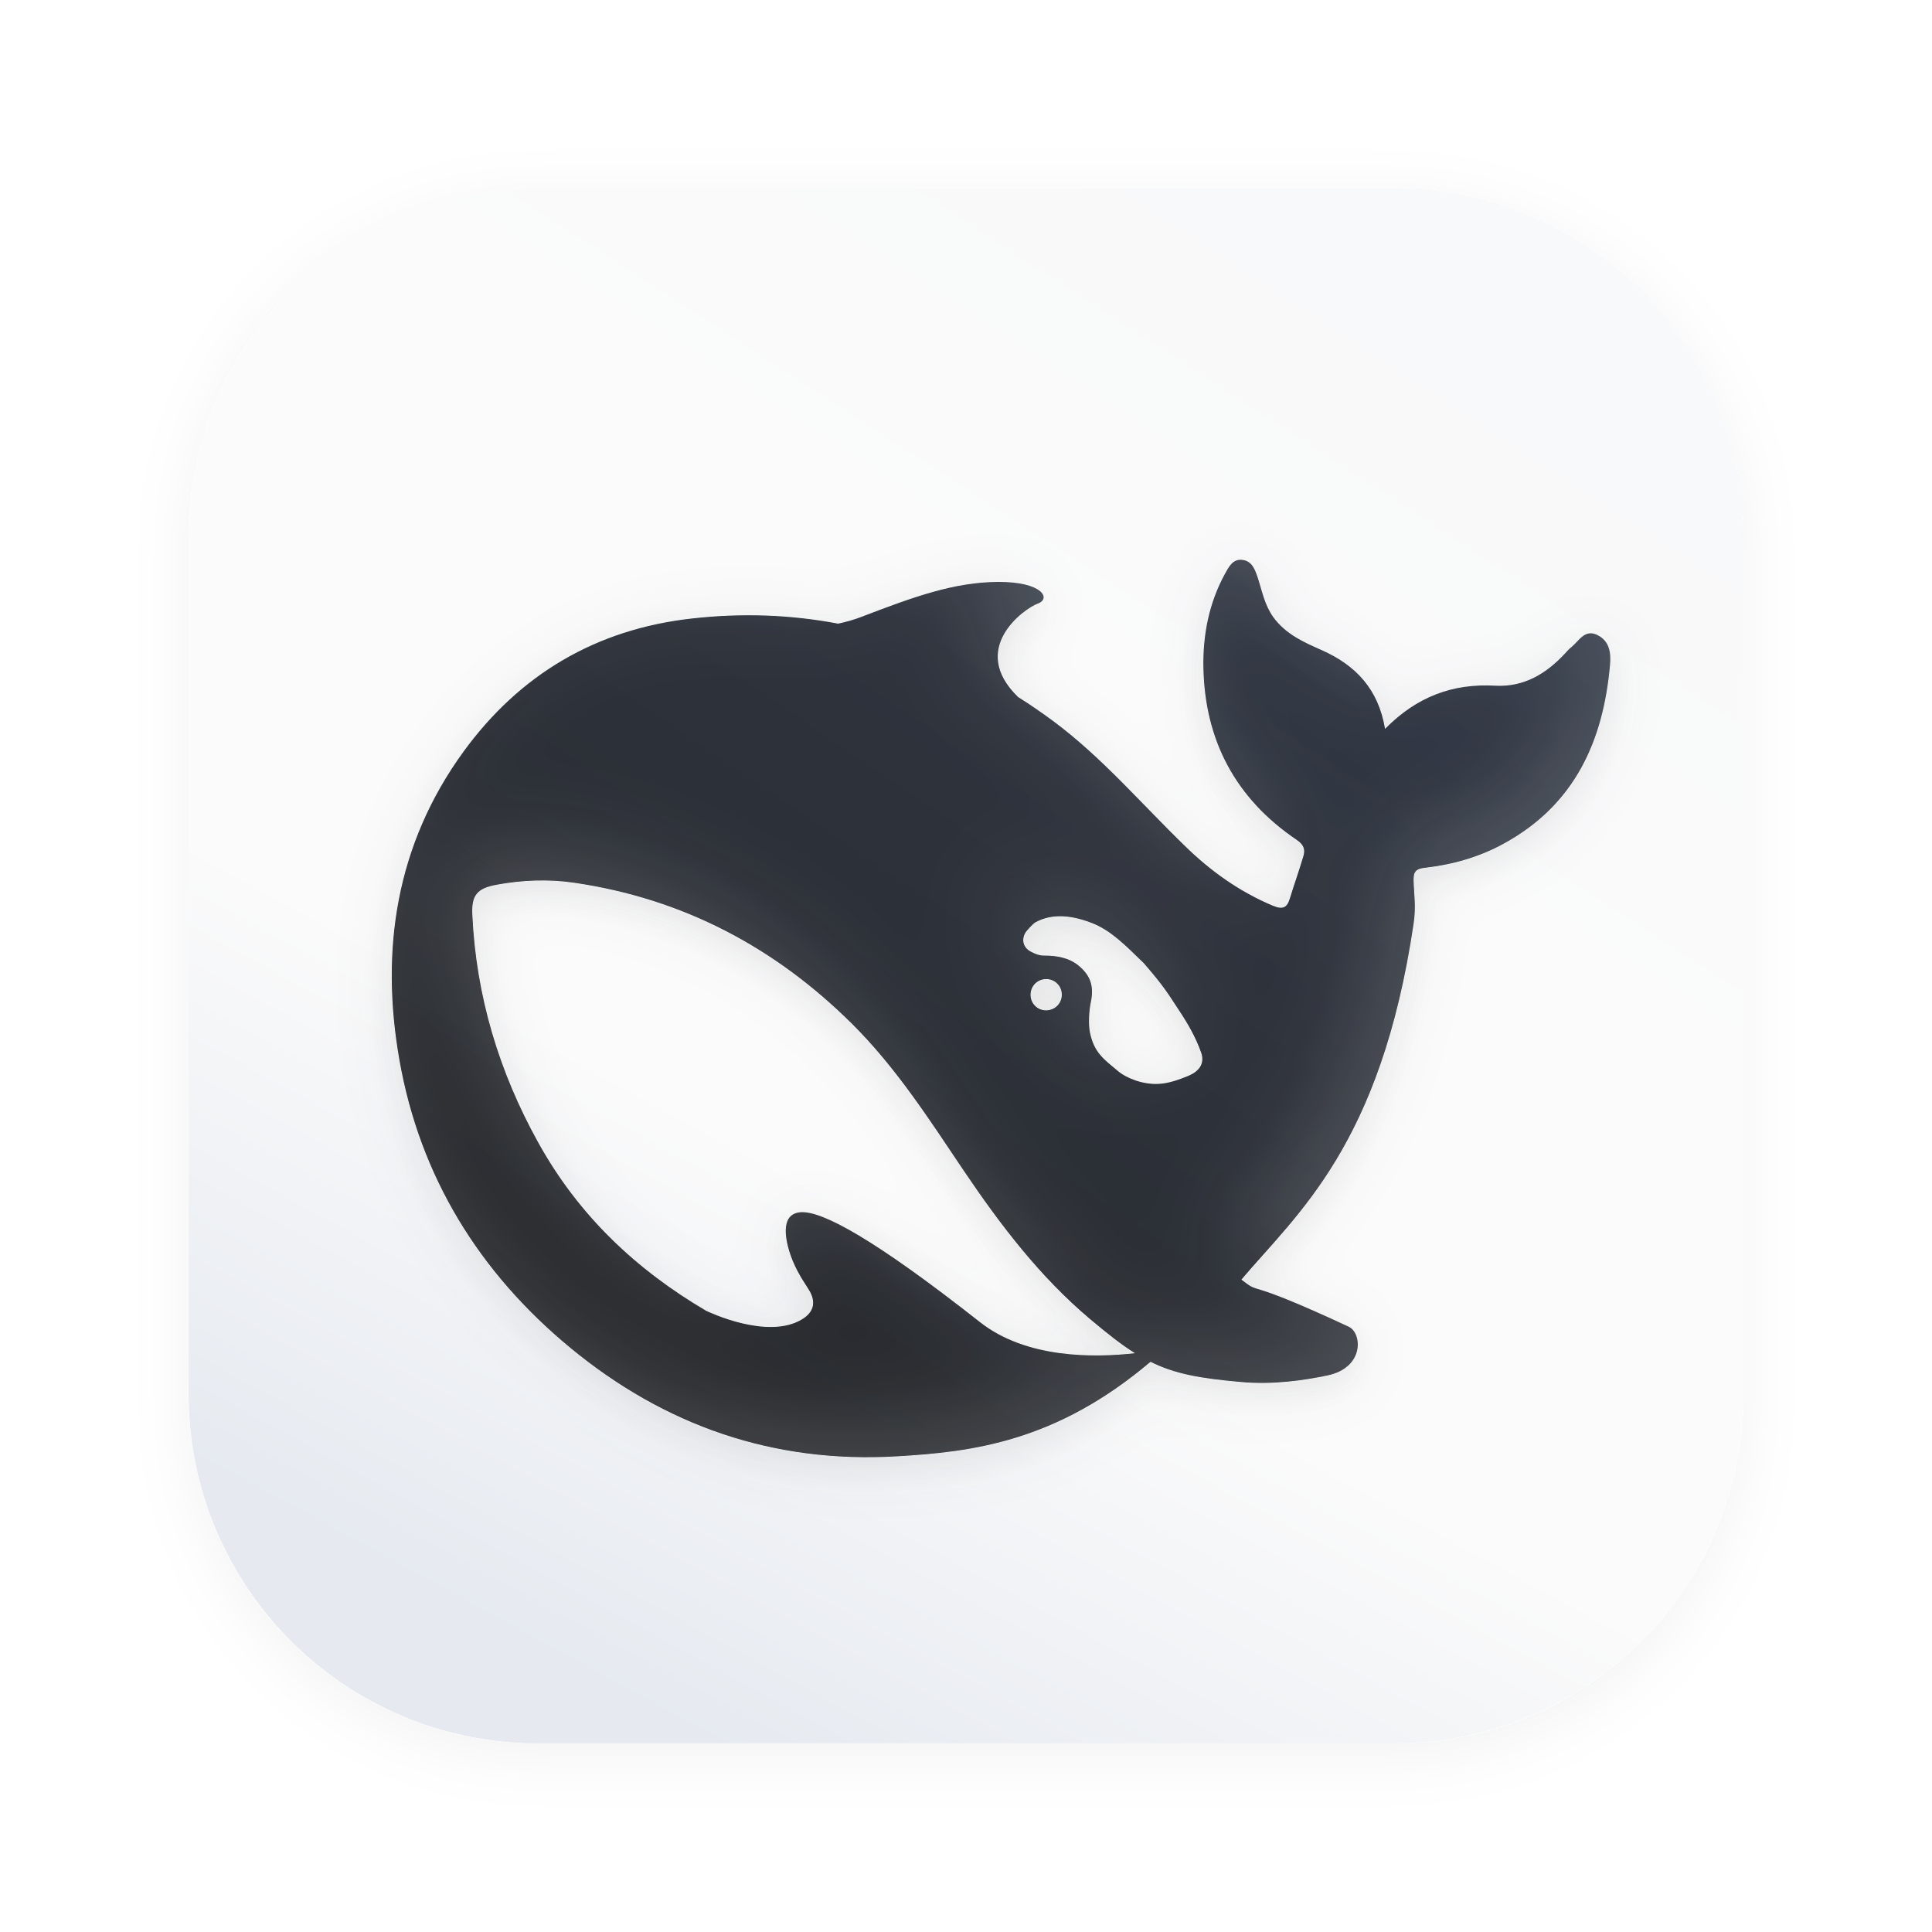
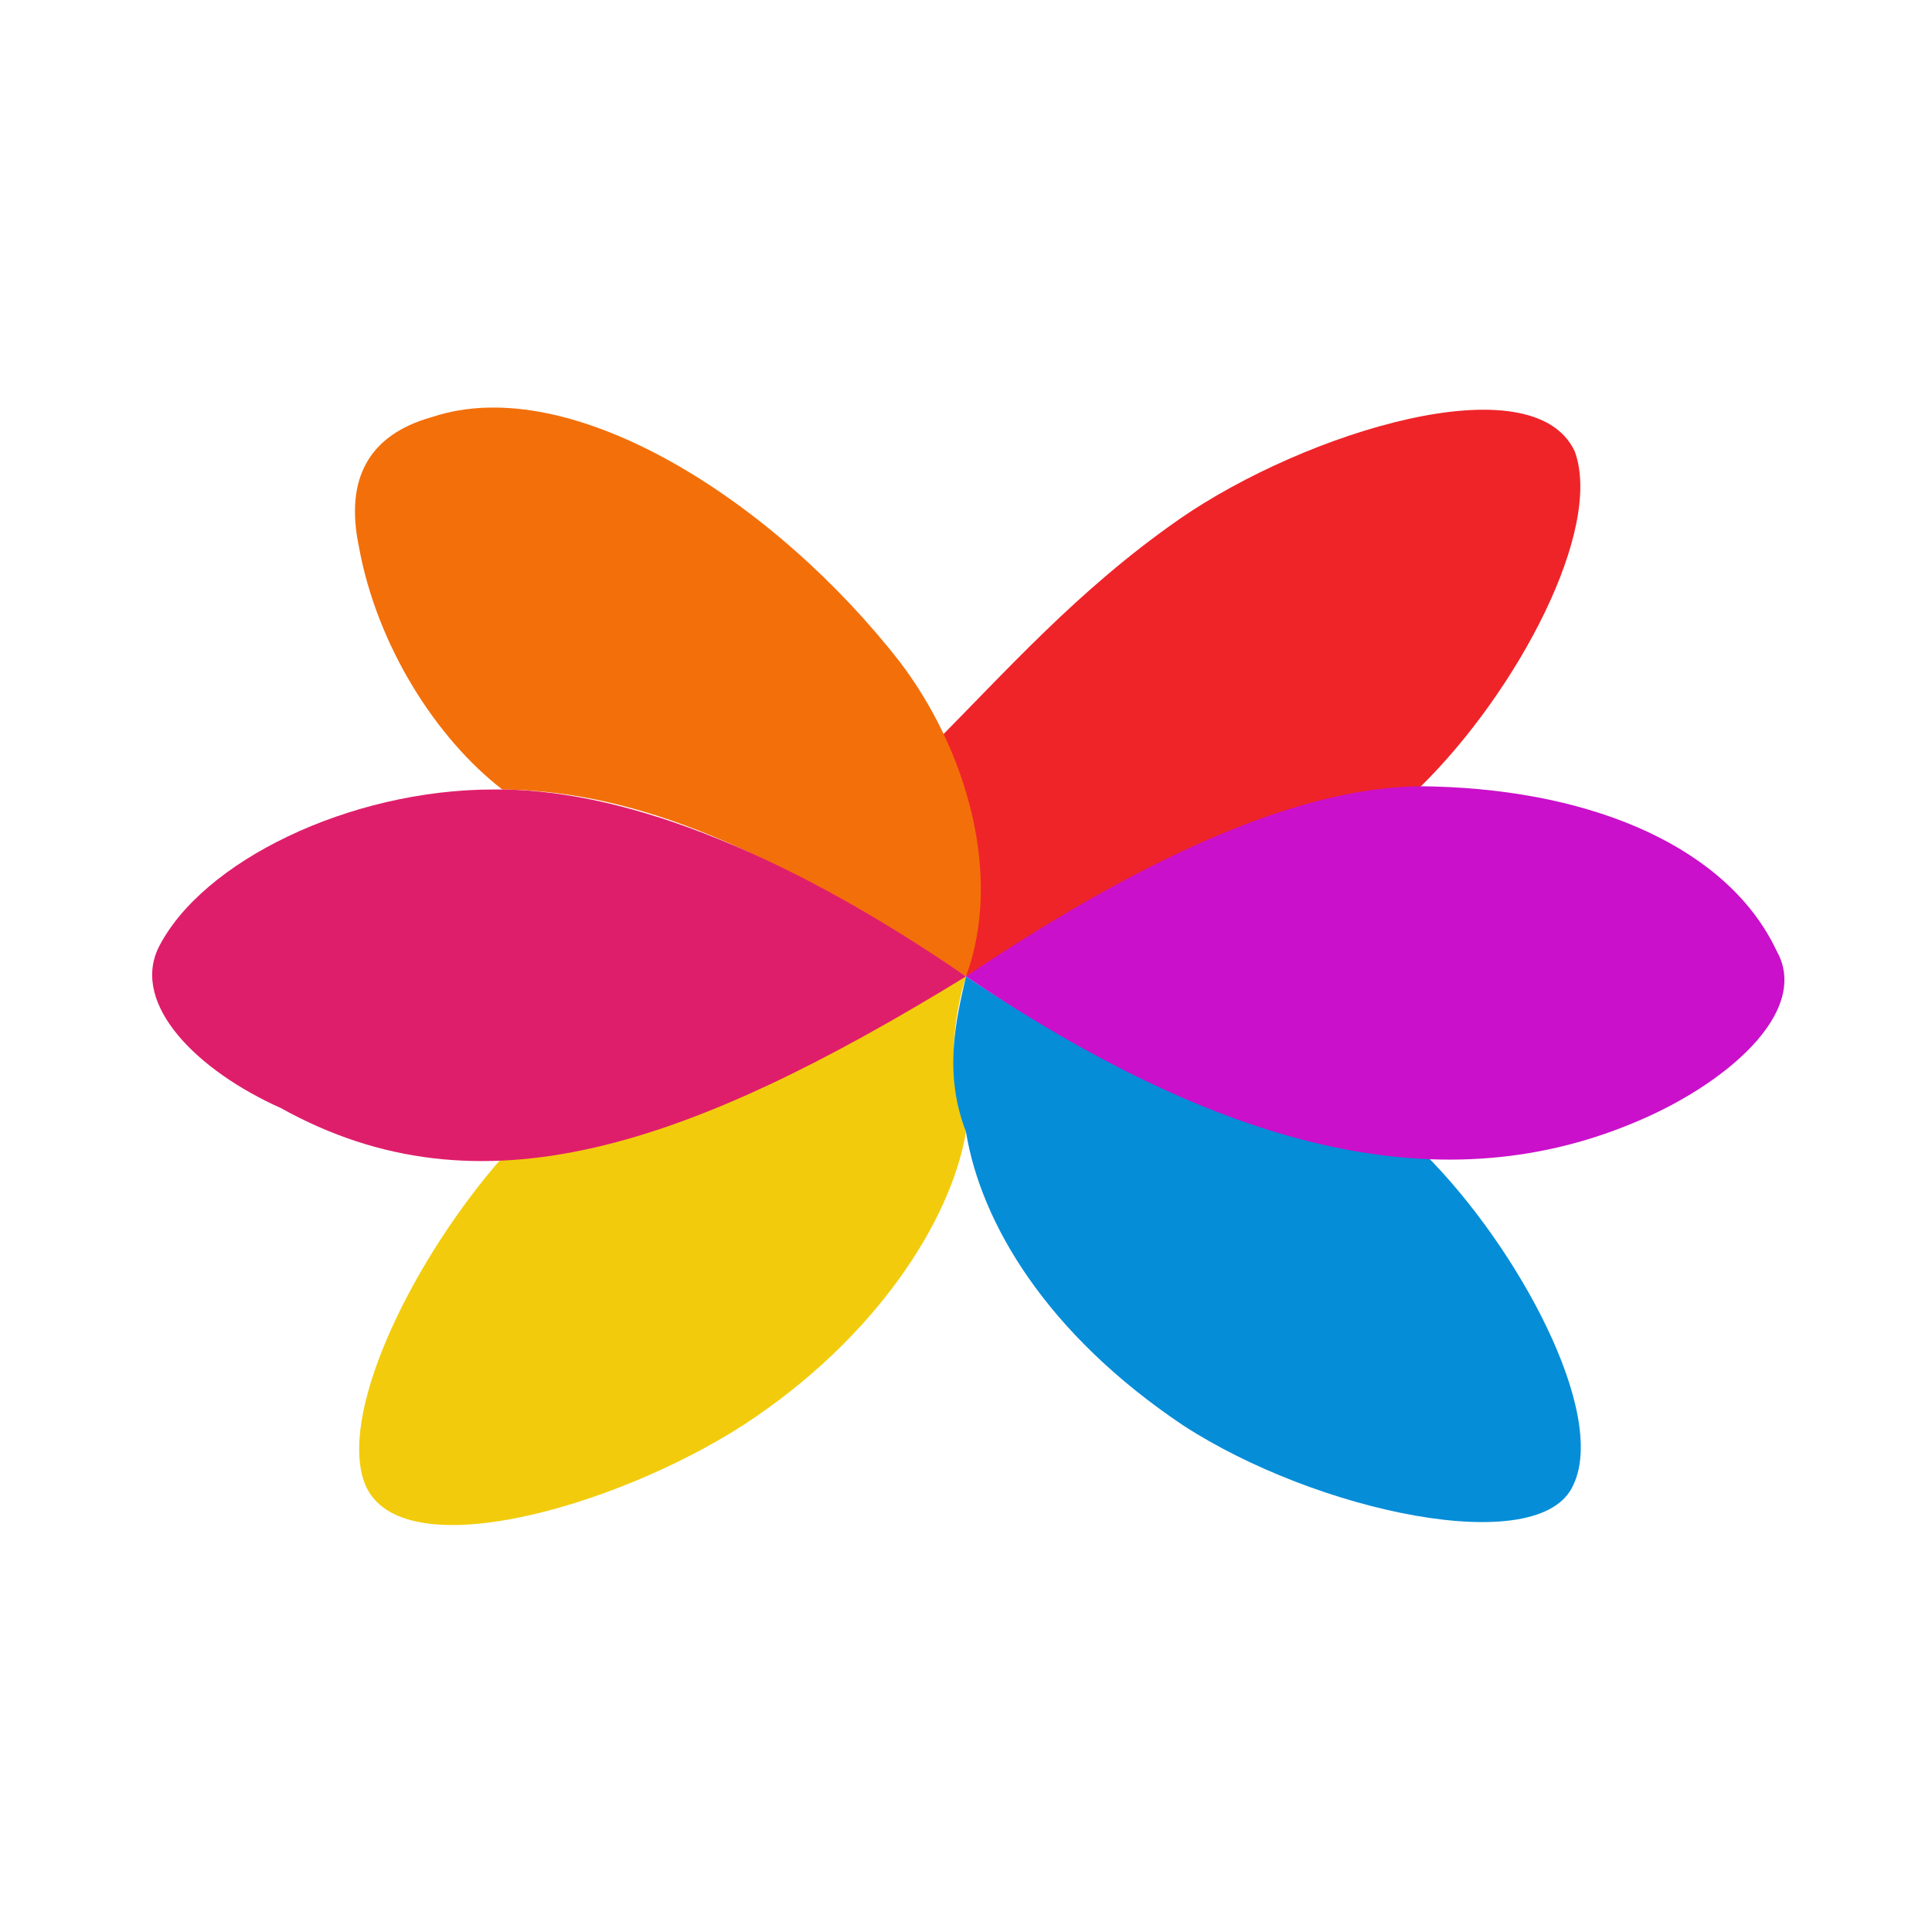
<svg xmlns="http://www.w3.org/2000/svg" width="1024" height="1024" viewBox="0 0 1024 1024" fill="none">
-   <g transform="translate(100 100) scale(0.8046875) translate(-40 -32)">
-     <g filter="url(#filter0_d_1637_371)">
-       <rect rx="230" width="1024" height="1024" transform="translate(40 32)" fill="#FBFBFB" />
-       <rect rx="230" width="1024" height="1024" transform="translate(40 32)" fill="url(#paint0_linear_1637_371)" fill-opacity="0.4" />
-       <rect rx="230" width="1024" height="1024" transform="translate(40 32)" fill="url(#paint1_linear_1637_371)" fill-opacity="0.8" />
-       <g filter="url(#filter1_ddi_1637_371)">
-         <path d="M968.002 326.025C959.5 321.85 955.842 329.804 950.865 333.835C949.162 335.143 947.722 336.834 946.283 338.393C933.859 351.673 919.336 360.407 900.376 359.363C872.649 357.804 848.963 366.525 828.035 387.759C823.586 361.583 808.812 345.951 786.313 335.936C774.536 330.729 762.64 325.51 754.401 314.186C748.645 306.112 747.074 297.127 744.195 288.274C742.36 282.936 740.538 277.465 734.385 276.554C727.718 275.51 725.103 281.112 722.476 285.803C712.006 304.95 707.952 326.039 708.349 347.405C709.26 395.463 729.54 433.742 769.823 460.962C774.404 464.094 775.579 467.212 774.14 471.771C771.394 481.153 768.119 490.257 765.241 499.639C763.406 505.624 760.66 506.933 754.256 504.329C732.154 495.08 713.049 481.417 696.175 464.874C667.524 437.138 641.633 406.536 609.325 382.566C601.733 376.964 594.154 371.758 586.298 366.802C553.33 334.773 590.616 308.464 599.251 305.333C608.282 302.082 602.393 290.877 573.214 291.009C544.048 291.141 517.364 300.906 483.353 313.935C478.389 315.891 473.147 317.318 467.786 318.494C436.917 312.64 404.873 311.332 371.377 315.111C308.332 322.141 257.975 351.964 220.953 402.876C176.471 464.081 166.014 533.624 178.835 606.153C192.302 682.594 231.291 745.887 291.194 795.372C353.328 846.68 424.876 871.813 506.498 866.99C556.076 864.122 611.279 857.489 673.532 804.74C689.23 812.55 705.708 815.681 733.052 818.02C754.111 819.976 774.391 816.976 790.076 813.726C814.674 808.519 812.971 785.726 804.072 781.564C731.995 747.962 747.826 761.638 733.435 750.565C770.06 707.198 825.263 662.139 846.85 516.156C848.553 504.567 847.114 497.273 846.85 487.892C846.718 482.157 848.025 479.95 854.574 479.303C872.623 477.215 890.156 472.273 906.238 463.42C952.938 437.892 971.765 395.965 976.215 345.7C976.875 338.01 976.083 330.069 967.976 326.039L968.002 326.025ZM561.067 778.432C491.222 723.477 457.343 705.374 443.347 706.154C430.263 706.933 432.626 721.918 435.505 731.682C438.515 741.315 442.436 747.962 447.929 756.418C451.718 762.021 454.346 770.345 444.14 776.609C421.641 790.549 382.533 771.918 380.698 771.006C335.174 744.182 297.109 708.757 270.293 660.316C244.389 613.698 229.35 563.685 226.868 510.302C226.208 497.406 230.01 492.847 242.831 490.508C259.704 487.376 277.106 486.729 293.98 489.2C365.264 499.625 425.959 531.523 476.844 582.052C505.878 610.831 527.861 645.213 550.491 678.815C574.561 714.492 600.452 748.49 633.42 776.358C645.066 786.122 654.348 793.548 663.247 799.019C636.431 802.018 591.698 802.666 561.08 778.445L561.067 778.432ZM594.55 562.905C594.55 557.171 599.132 552.625 604.888 552.625C606.195 552.625 607.371 552.876 608.414 553.273C609.853 553.801 611.16 554.581 612.203 555.744C614.038 557.567 615.081 560.17 615.081 562.905C615.081 568.64 610.5 573.185 604.743 573.185C598.987 573.185 594.537 568.627 594.537 562.905H594.55ZM698.539 616.301C691.871 619.037 685.19 621.375 678.787 621.64C668.845 622.155 657.992 618.125 652.103 613.17C642.953 605.479 636.404 601.185 633.658 587.773C632.483 582.039 633.13 573.185 634.186 568.111C636.536 557.171 633.922 550.141 626.212 543.759C619.927 538.553 611.952 537.112 603.185 537.112C599.911 537.112 596.914 535.685 594.682 534.509C591.025 532.686 588.015 528.127 590.893 522.525C591.804 520.701 596.254 516.275 597.297 515.495C609.206 508.716 622.937 510.936 635.625 516.01C647.403 520.833 656.288 529.686 669.109 542.186C682.193 557.289 684.543 561.465 692.003 572.789C697.892 581.642 703.252 590.759 706.909 601.185C709.128 607.699 706.249 613.038 698.539 616.288V616.301Z" fill="url(#paint2_linear_1637_371)" fill-opacity="0.9" />
-       </g>
+   <g id="tray-glyph">
+     <g transform="translate(72 202.8108) scale(0.7927928) translate(-70 -235)">
+       <path fill="#EF2428" d="M625 632C689 597 784 528 929 505C994 441 1051 333 1032 281C1004 221 852 268 768 326C699 374 652 428 600 480C600 540 600 590 625 632Z" />
+       <path fill="#F36F0A" d="M625 632C650 564 625 480 581 422C497 314 361 227 268 258C225 270 210 300 219 344C231 411 271 473 315 507C428 508 527 571 625 632Z" />
+       <path fill="#F2CC0C" d="M625 632C509 696 407 755 315 753C257 819 207 919 222 968C241 1030 389 988 476 932C565 874 615 795 625 736C612 700 616 661 625 632Z" />
+       <path fill="#058DD8" d="M625 632C703 684 805 737 932 751C994 813 1054 924 1031 972C1009 1022 859 990 770 932C679 871 635 797 625 736C610 697 618 662 625 632Z" />
+       <path fill="#DF1E6B" d="M625 632C497 544 390 506 309 507C213 507 114 555 85 613C67 651 111 695 167 720C300 794 439 746 625 632Z" />
+       <path fill="#CA10CA" d="M625 632C753 546 858 502 938 505C1047 508 1135 547 1167 615C1190 656 1132 705 1071 730C939 785 793 745 625 632Z" />
    </g>
  </g>
-   <defs>
-     <filter id="filter0_d_1637_371" x="-8" y="-16" width="1120" height="1120" filterUnits="userSpaceOnUse" color-interpolation-filters="sRGB">
-       <feFlood flood-opacity="0" result="BackgroundImageFix" />
-       <feColorMatrix in="SourceAlpha" type="matrix" values="0 0 0 0 0 0 0 0 0 0 0 0 0 0 0 0 0 0 127 0" result="hardAlpha" />
-       <feOffset dy="8" />
-       <feGaussianBlur stdDeviation="20" />
-       <feComposite in2="hardAlpha" operator="out" />
-       <feColorMatrix type="matrix" values="0 0 0 0 0 0 0 0 0 0 0 0 0 0 0 0 0 0 0.05 0" />
-       <feBlend mode="normal" in2="BackgroundImageFix" result="effect1_dropShadow_1637_371" />
-       <feBlend mode="normal" in="BackgroundImageFix" in2="effect1_dropShadow_1637_371" result="BackgroundImageFix" />
-       <feBlend mode="normal" in="SourceGraphic" in2="BackgroundImageFix" result="shape" />
-     </filter>
-     <filter id="filter1_ddi_1637_371" x="133.744" y="240.427" width="882.652" height="671.147" filterUnits="userSpaceOnUse" color-interpolation-filters="sRGB">
-       <feFlood flood-opacity="0" result="BackgroundImageFix" />
-       <feColorMatrix in="SourceAlpha" type="matrix" values="0 0 0 0 0 0 0 0 0 0 0 0 0 0 0 0 0 0 127 0" result="hardAlpha" />
-       <feOffset dy="4" />
-       <feGaussianBlur stdDeviation="20" />
-       <feComposite in2="hardAlpha" operator="out" />
-       <feColorMatrix type="matrix" values="0 0 0 0 0.176 0 0 0 0 0.192 0 0 0 0 0.231 0 0 0 0.08 0" />
-       <feBlend mode="normal" in2="BackgroundImageFix" result="effect1_dropShadow_1637_371" />
-       <feColorMatrix in="SourceAlpha" type="matrix" values="0 0 0 0 0 0 0 0 0 0 0 0 0 0 0 0 0 0 127 0" result="hardAlpha" />
-       <feOffset dy="8" />
-       <feGaussianBlur stdDeviation="8" />
-       <feComposite in2="hardAlpha" operator="out" />
-       <feColorMatrix type="matrix" values="0 0 0 0 0.173 0 0 0 0 0.188 0 0 0 0 0.224 0 0 0 0.04 0" />
-       <feBlend mode="normal" in2="effect1_dropShadow_1637_371" result="effect2_dropShadow_1637_371" />
-       <feBlend mode="normal" in="SourceGraphic" in2="BackgroundImageFix" result="shape" />
-       <feColorMatrix in="SourceAlpha" type="matrix" values="0 0 0 0 0 0 0 0 0 0 0 0 0 0 0 0 0 0 127 0" result="hardAlpha" />
-       <feOffset dx="-16" dy="-20" />
-       <feGaussianBlur stdDeviation="30" />
-       <feComposite in2="hardAlpha" operator="arithmetic" k2="-1" k3="1" />
-       <feColorMatrix type="matrix" values="0 0 0 0 1 0 0 0 0 1 0 0 0 0 1 0 0 0 0.15 0" />
-       <feBlend mode="normal" in2="shape" result="effect3_innerShadow_1637_371" />
-       <feBlend mode="normal" in="effect3_innerShadow_1637_371" in2="effect2_dropShadow_1637_371" result="effect3_innerShadow_1637_371" />
-     </filter>
-     <linearGradient id="paint0_linear_1637_371" x1="973.58" y1="1.59609e-05" x2="378.123" y2="917.86" gradientUnits="userSpaceOnUse">
-       <stop offset="0.142" stop-color="#D4DBE9" />
-       <stop offset="0.486" stop-color="#FBFBFB" />
-     </linearGradient>
-     <linearGradient id="paint1_linear_1637_371" x1="603.371" y1="445.063" x2="239.356" y2="1111.41" gradientUnits="userSpaceOnUse">
-       <stop offset="0.363" stop-color="#FBFBFB" />
-       <stop offset="0.83" stop-color="#E1E6EE" />
-     </linearGradient>
-     <linearGradient id="paint2_linear_1637_371" x1="849.855" y1="39.085" x2="331.636" y2="802.645" gradientUnits="userSpaceOnUse">
-       <stop offset="0.086" stop-color="#1C2434" />
-       <stop offset="1" stop-color="#0F1115" />
-     </linearGradient>
-   </defs>
</svg>
